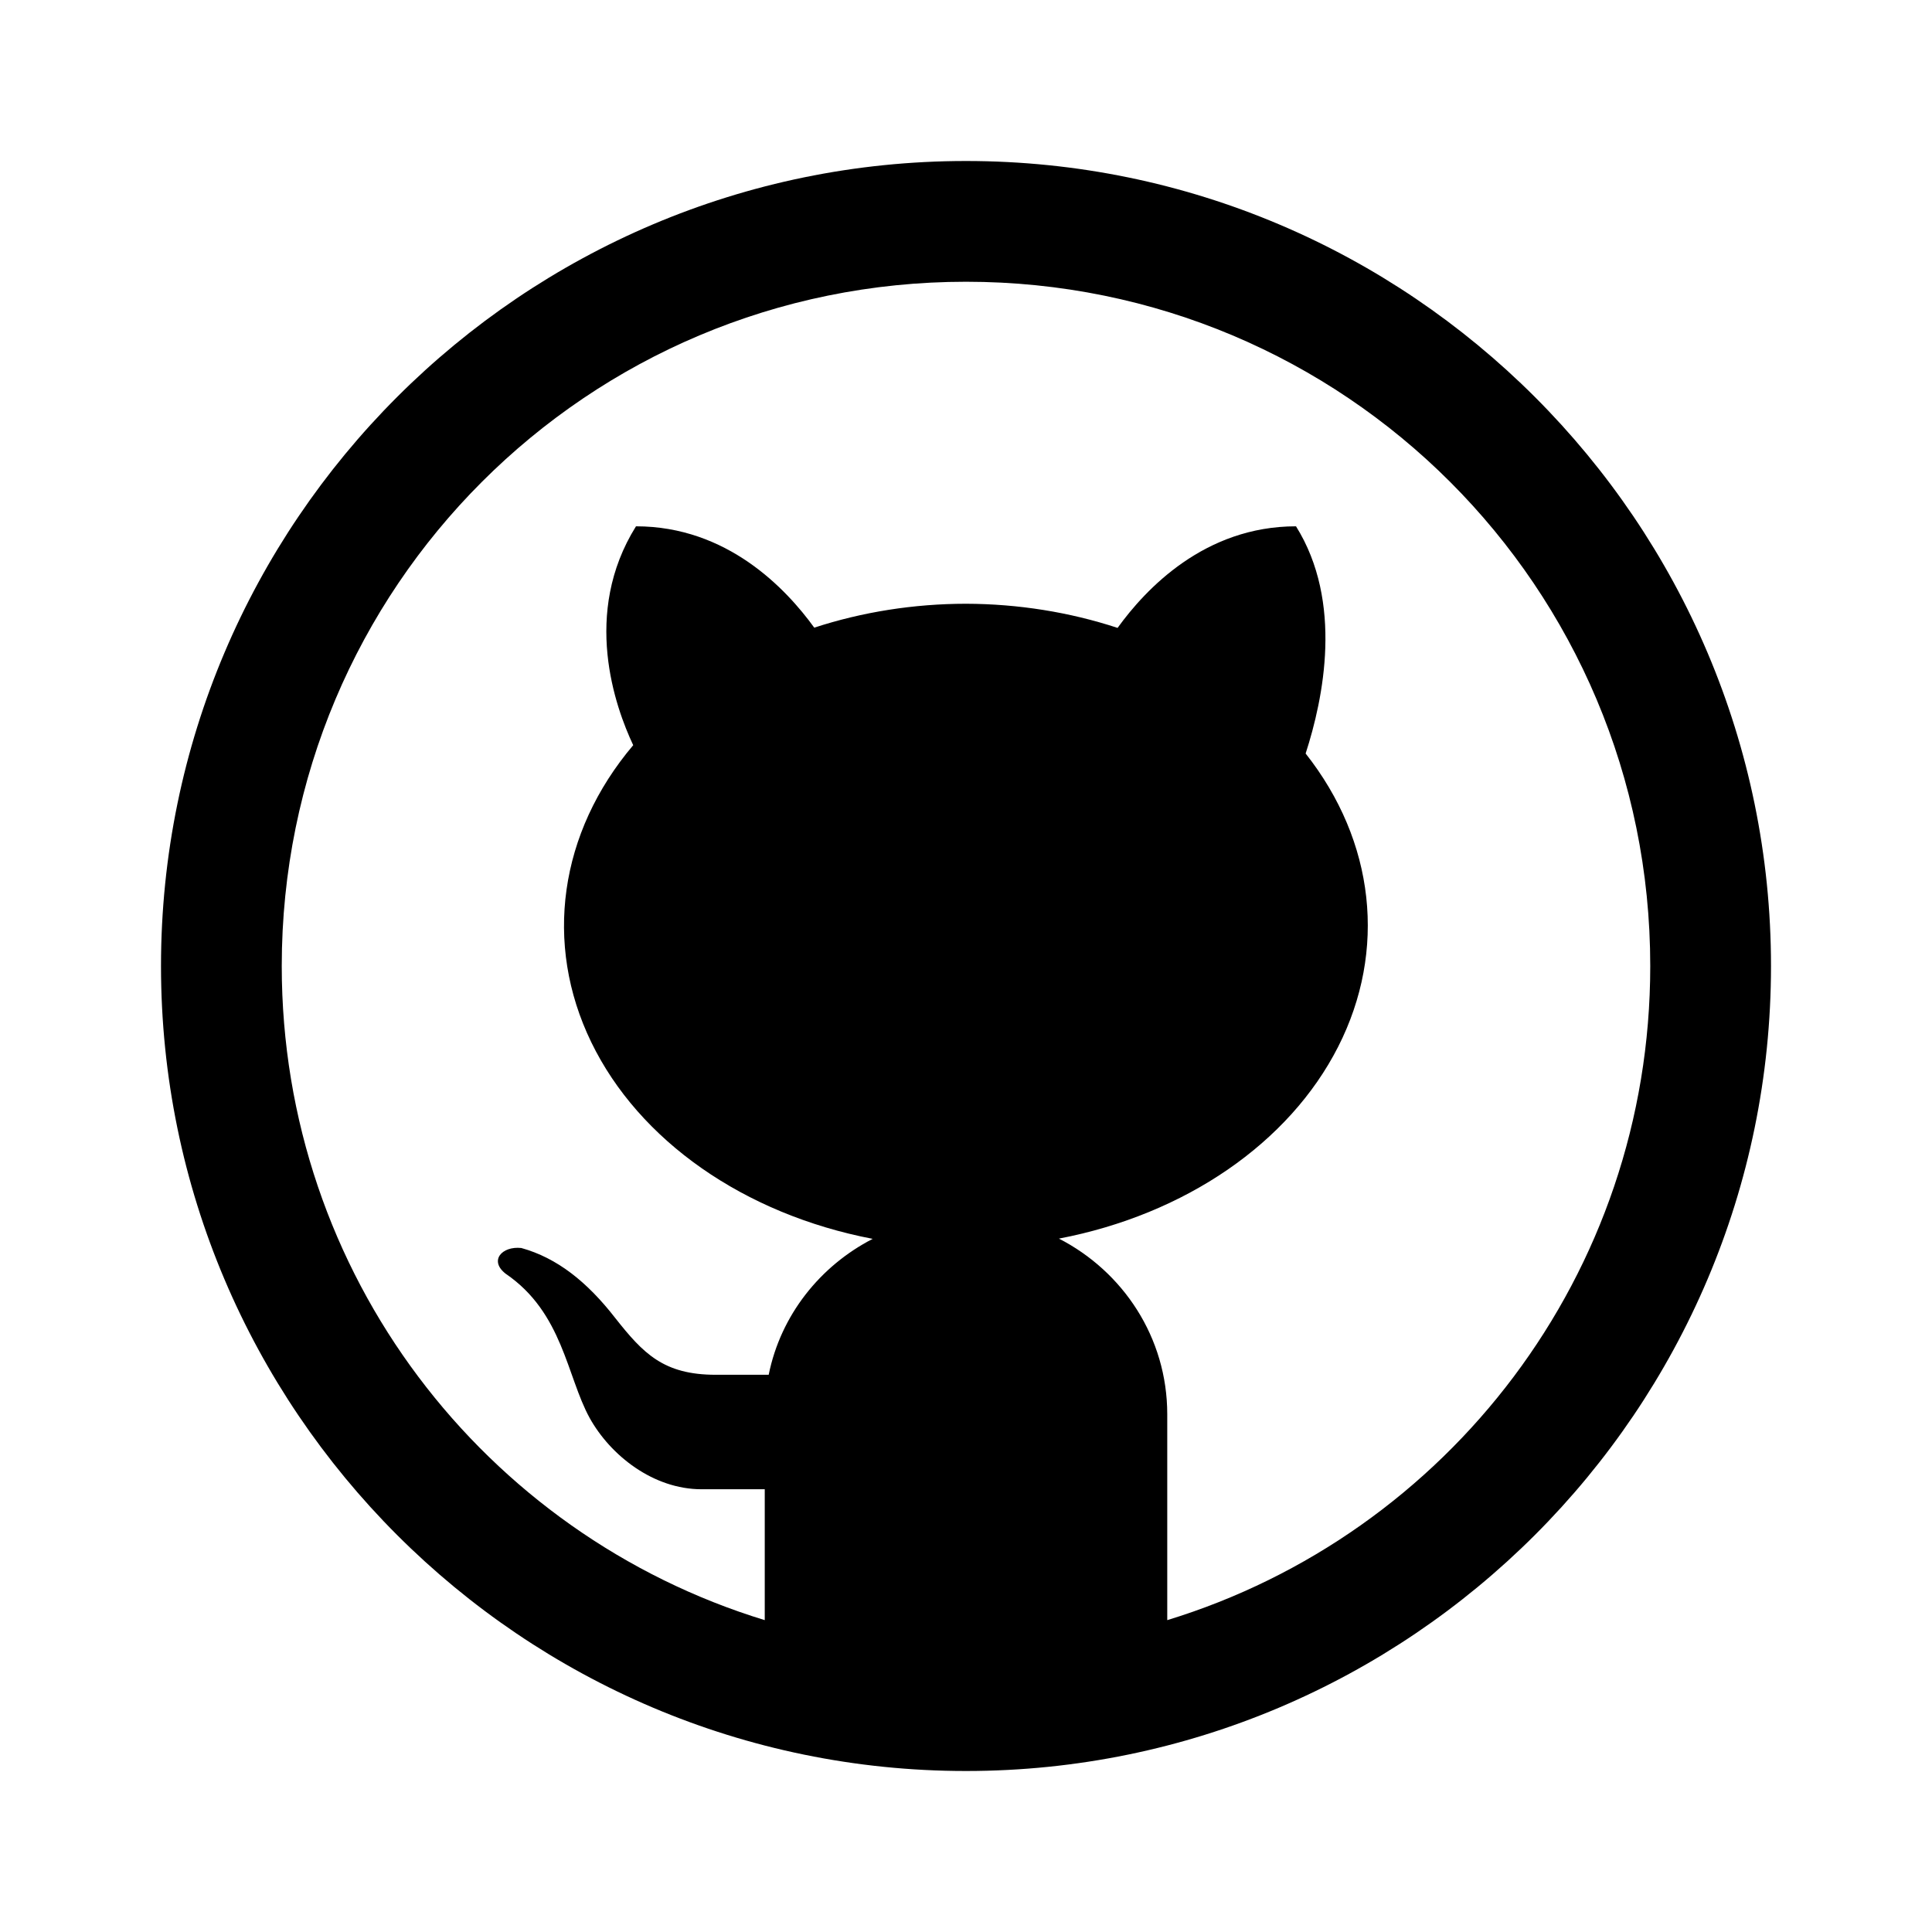
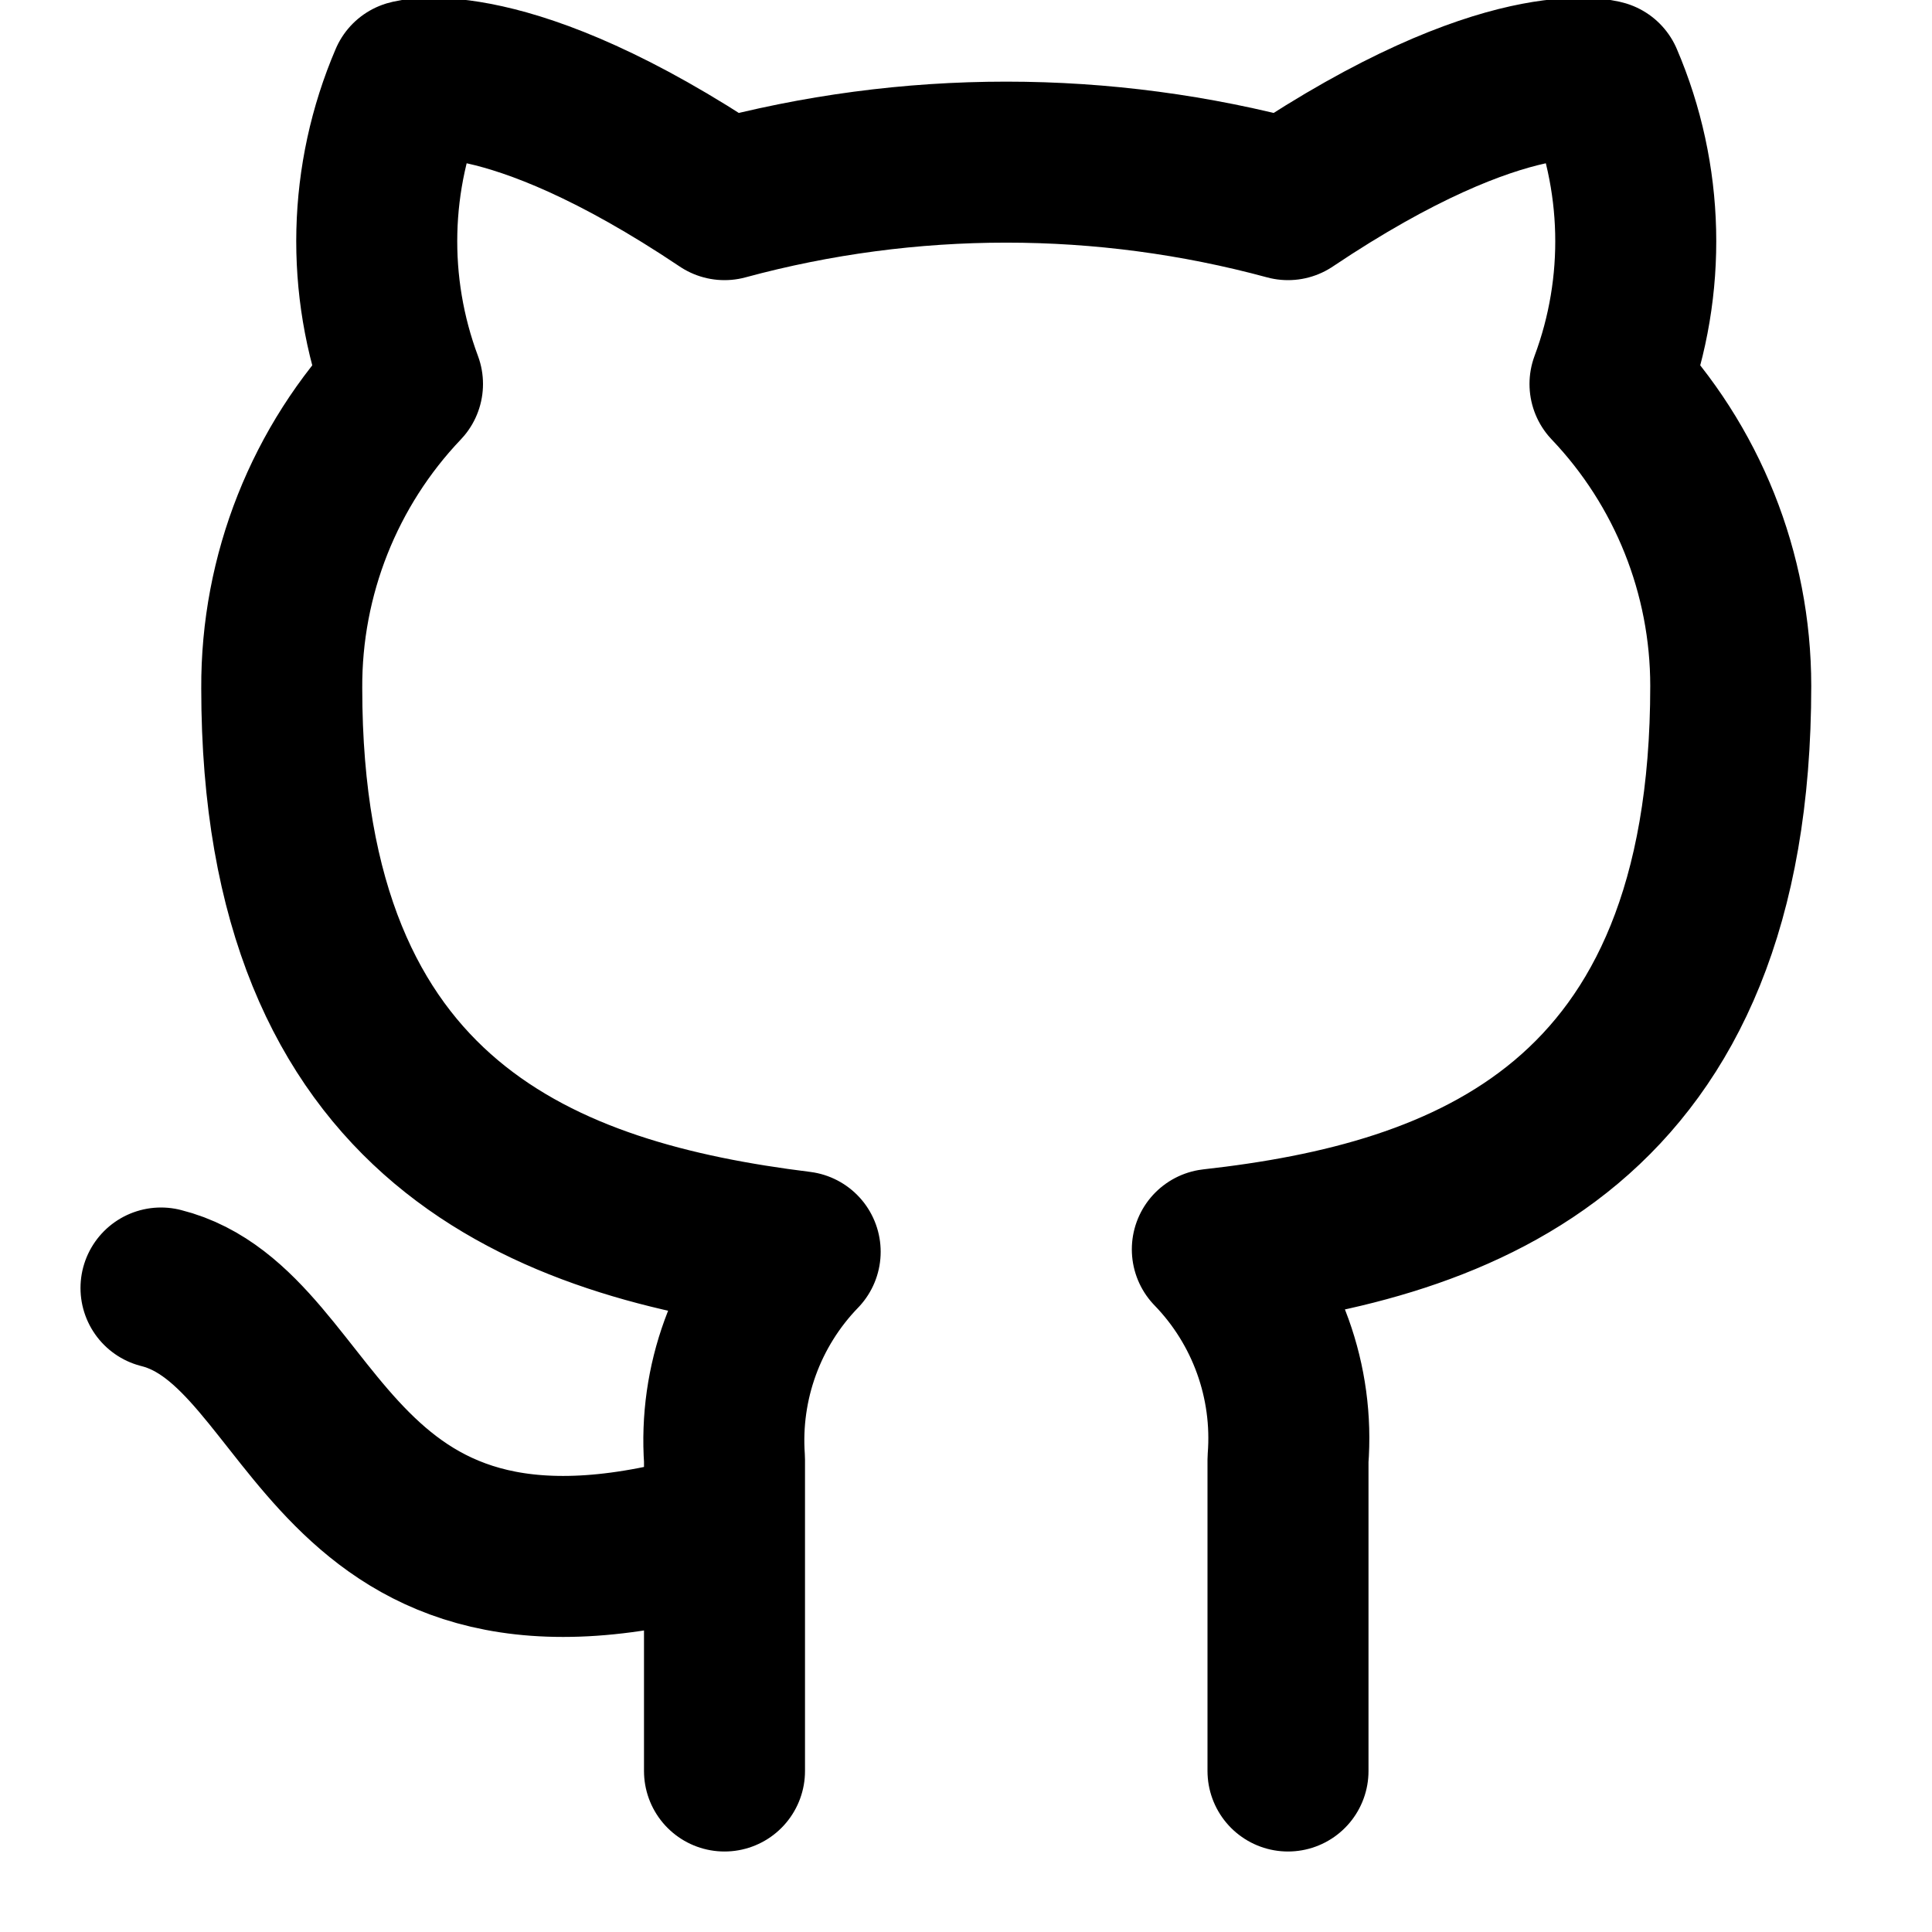
- <svg xmlns="http://www.w3.org/2000/svg" fill="#000000" viewBox="0 0 48 48" width="144px" height="144px">
-   <path d="M 24 4 C 12.972 4 4 12.972 4 24 C 4 35.028 12.972 44 24 44 C 35.028 44 44 35.028 44 24 C 44 12.972 35.028 4 24 4 z M 24 7 C 33.407 7 41 14.593 41 24 C 41 31.665 35.957 38.123 29 40.252 L 29 35.137 C 29 33.227 27.899 31.589 26.309 30.773 A 10 8 0 0 0 32.438 18.721 C 32.881 17.355 33.377 14.961 32.199 13.076 C 29.929 13.076 28.465 14.632 27.766 15.6 A 10 8 0 0 0 24 15 A 10 8 0 0 0 20.23 15.594 C 19.53 14.626 18.066 13.076 15.801 13.076 C 14.45 15.239 15.285 17.565 15.732 18.514 A 10 8 0 0 0 21.682 30.779 C 20.375 31.452 19.397 32.674 19.098 34.156 L 17.783 34.156 C 16.486 34.156 15.982 33.629 15.281 32.74 C 14.589 31.851 13.845 31.254 12.951 31.006 C 12.469 30.955 12.144 31.321 12.564 31.646 C 13.983 32.612 14.081 34.194 14.65 35.229 C 15.168 36.161 16.23 37 17.43 37 L 19 37 L 19 40.252 C 12.043 38.123 7 31.665 7 24 C 7 14.593 14.593 7 24 7 z" />
+ <svg xmlns="http://www.w3.org/2000/svg" width="100" height="100" viewBox="0 0 24 24" fill="none" stroke="currentColor" stroke-width="2" stroke-linecap="round" stroke-linejoin="round" class="feather feather-github">
+   <path d="M9 19c-5 1.5-5-2.5-7-3m14 6v-3.87a3.37 3.37 0 0 0-.94-2.61c3.14-.35 6.44-1.54 6.44-7A5.44 5.44 0 0 0 20 4.77 5.07 5.07 0 0 0 19.91 1S18.73.65 16 2.48a13.38 13.38 0 0 0-7 0C6.27.65 5.09 1 5.09 1A5.07 5.07 0 0 0 5 4.77a5.44 5.44 0 0 0-1.5 3.78c0 5.42 3.3 6.61 6.44 7A3.37 3.37 0 0 0 9 18.13V22" />
</svg>
